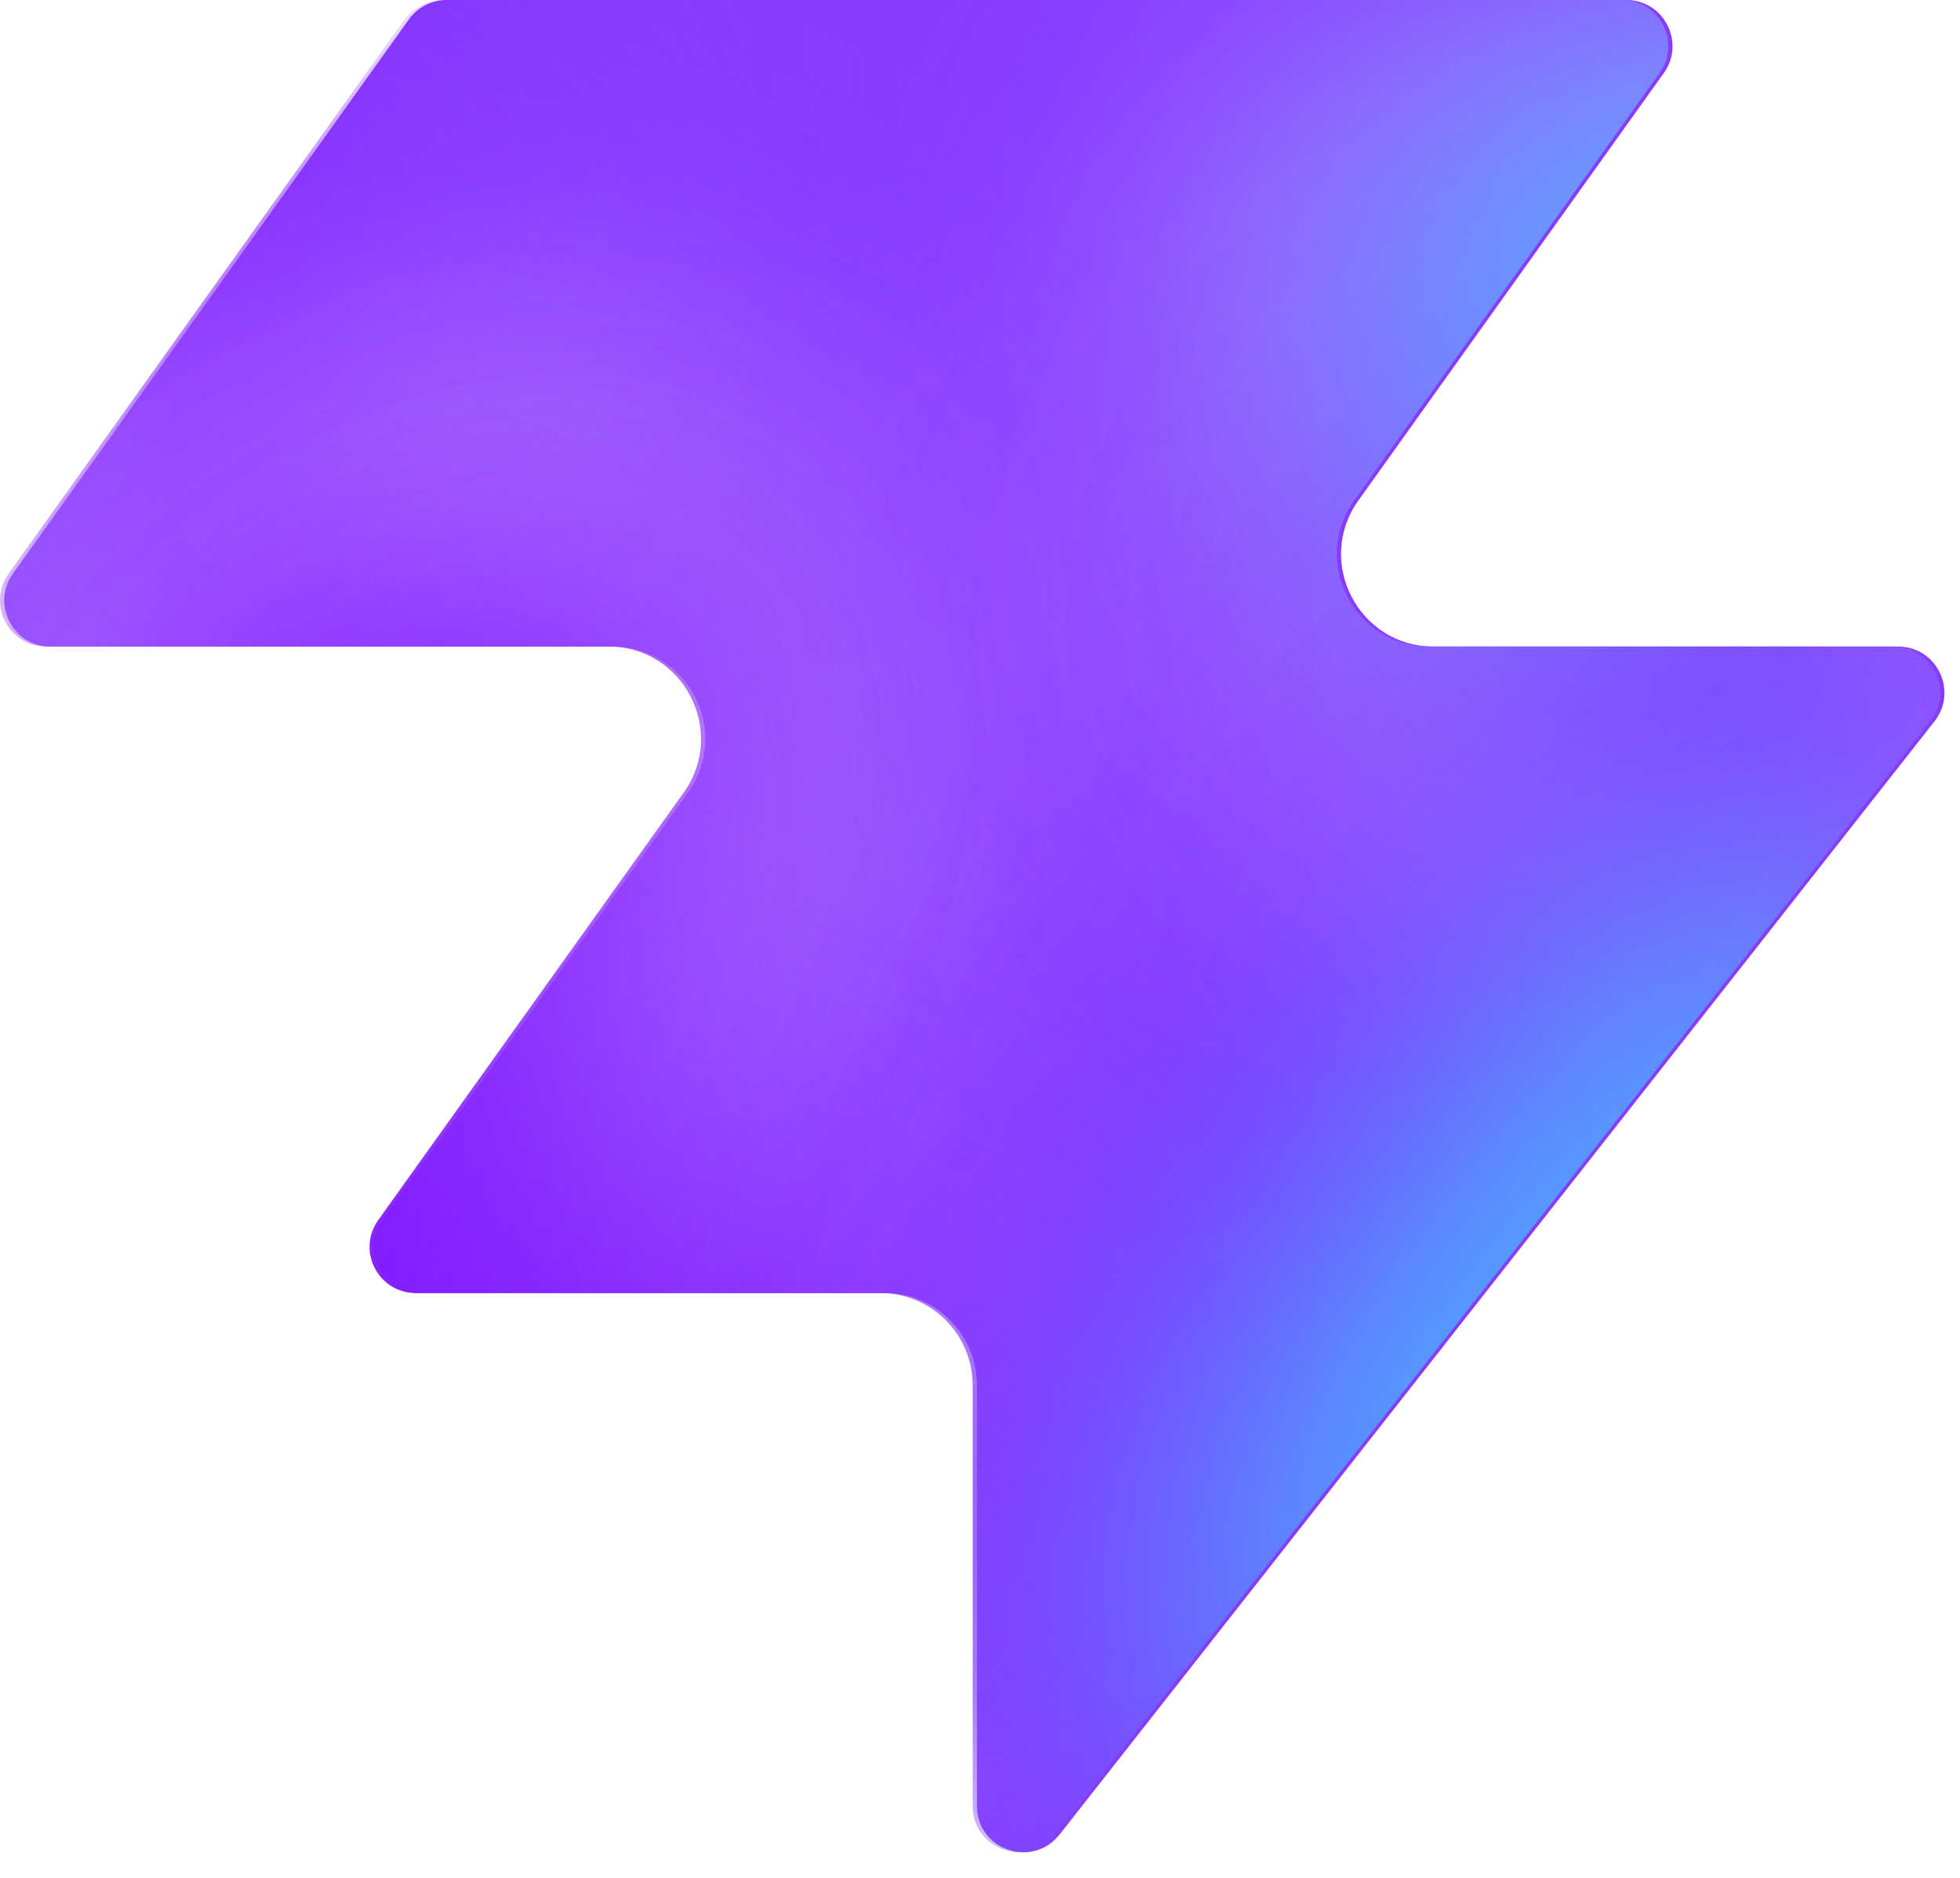
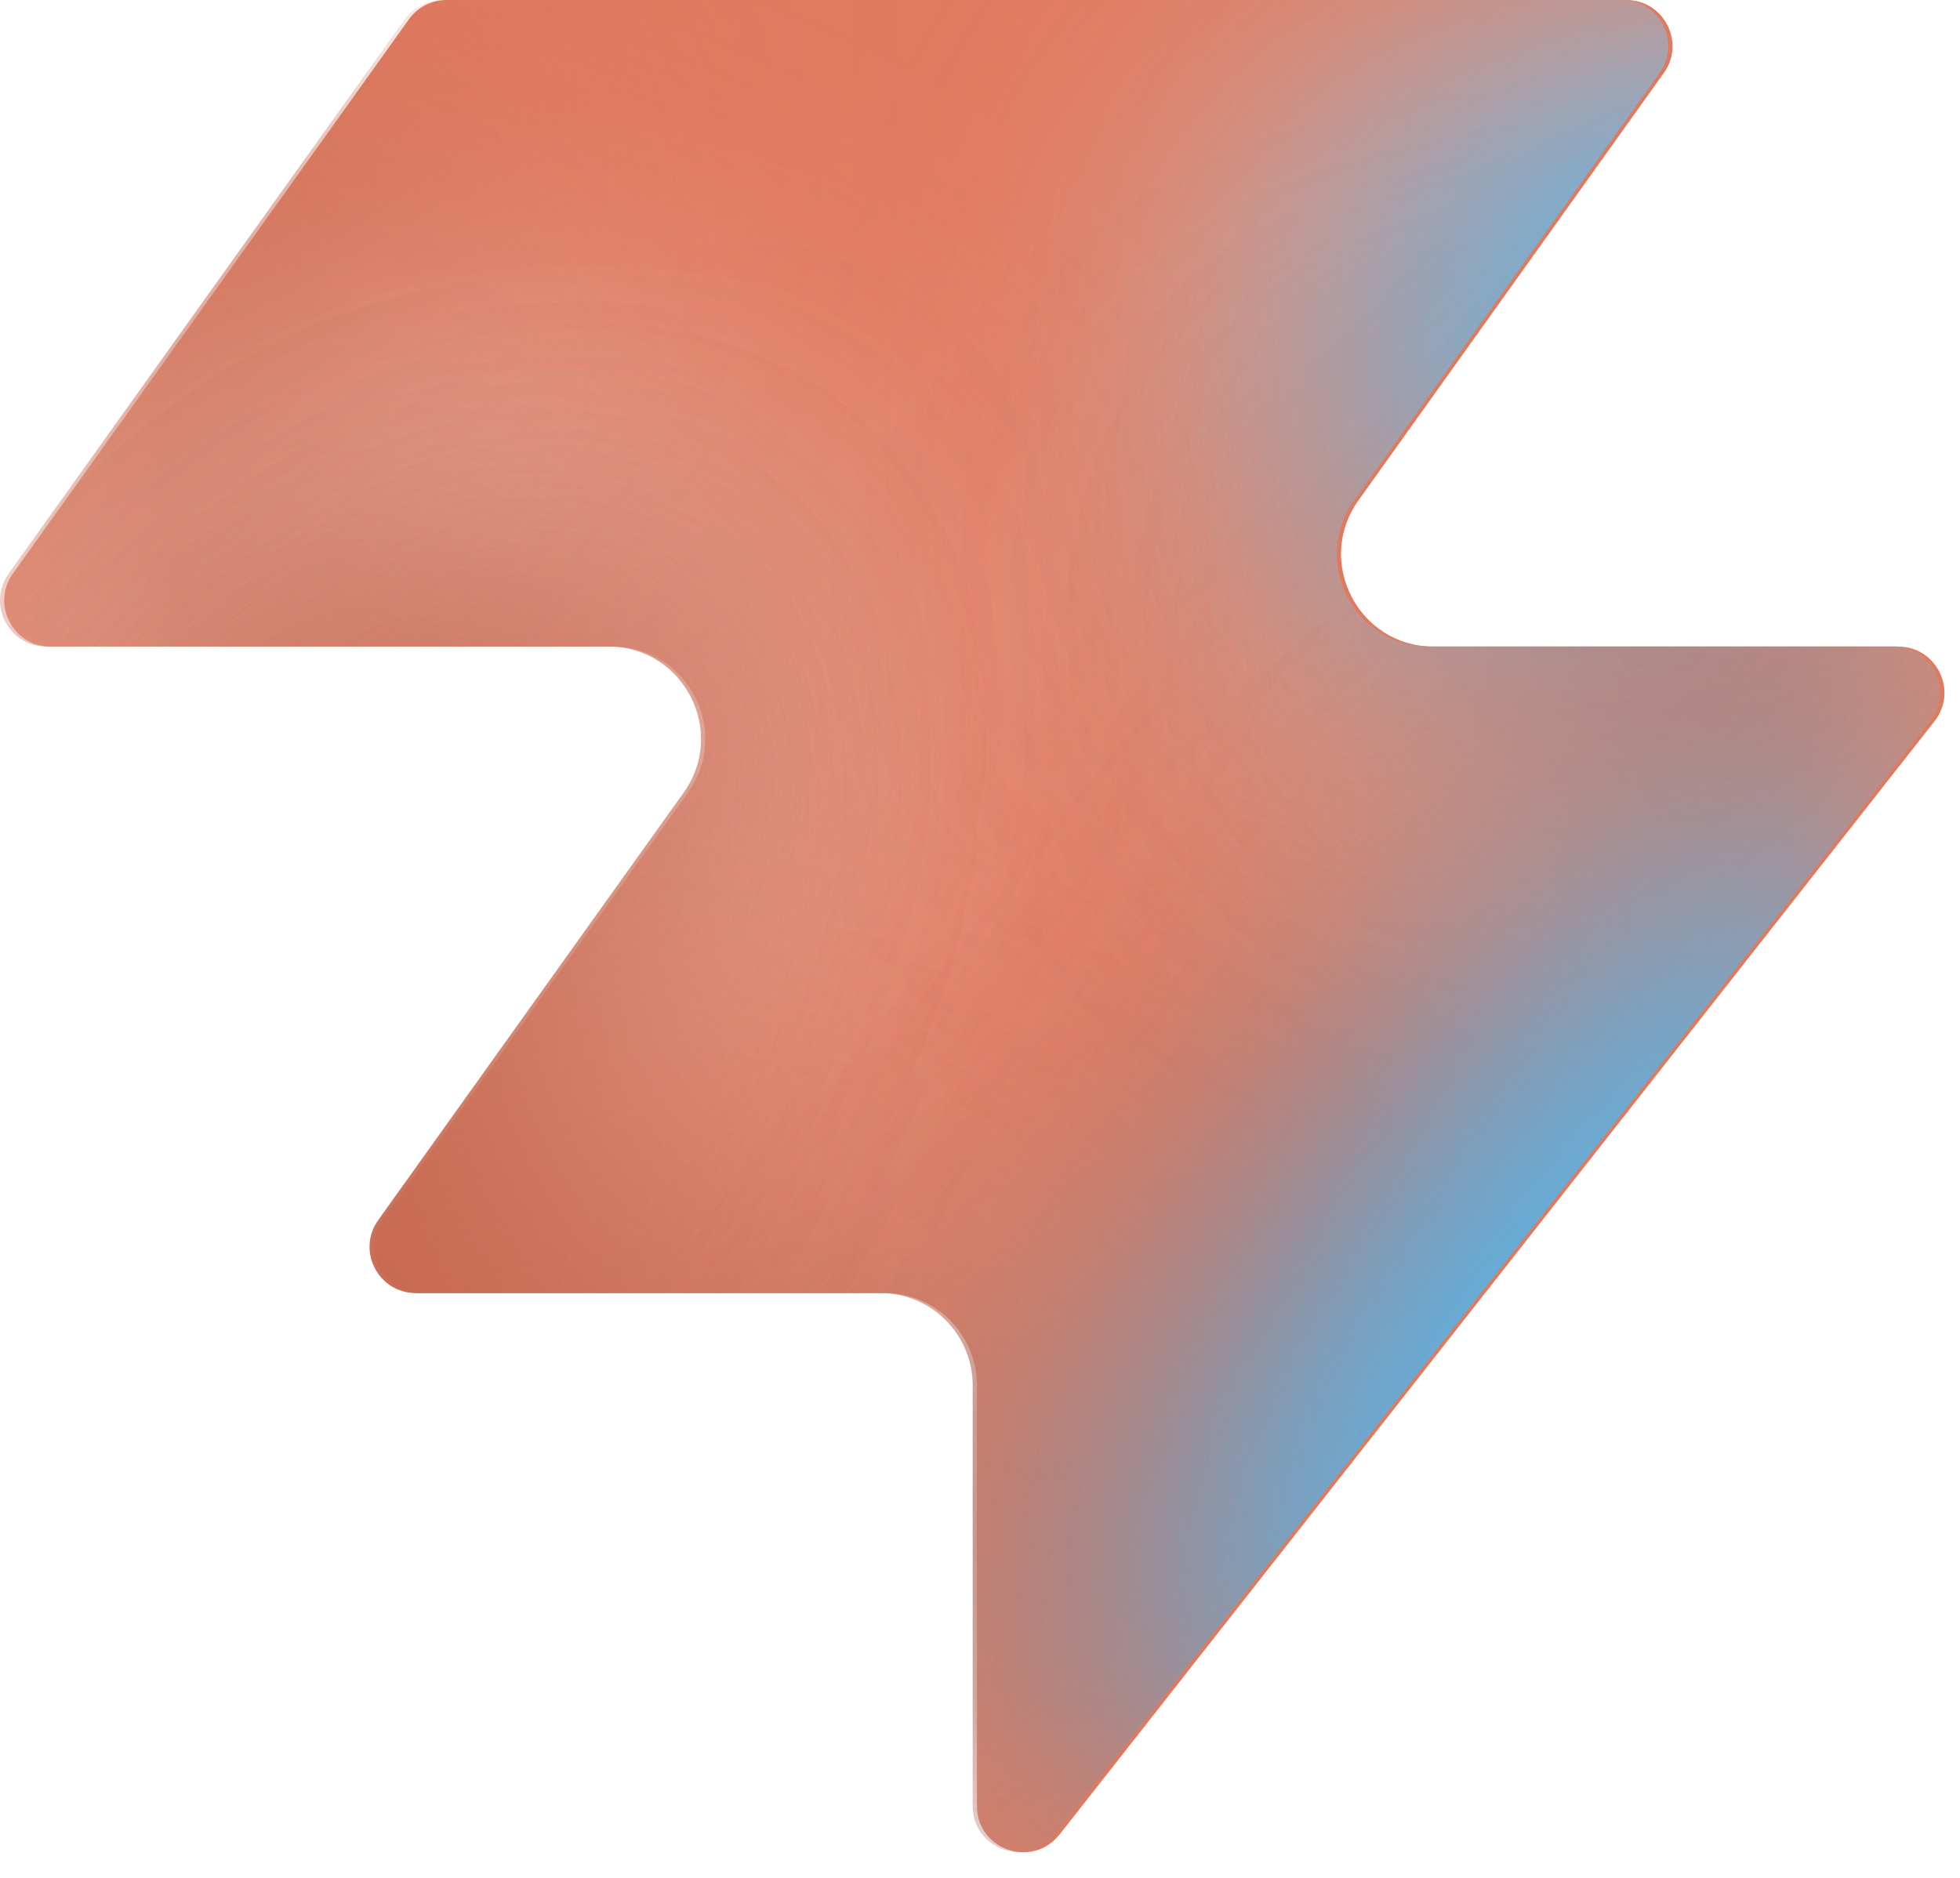
<svg xmlns="http://www.w3.org/2000/svg" width="48" height="46" fill="none" viewBox="0 0 48 46">
-   <path fill="#863bff" d="M25.946 44.938c-.664.845-2.021.375-2.021-.698V33.937a2.26 2.26 0 0 0-2.262-2.262H10.287c-.92 0-1.456-1.04-.92-1.788l7.48-10.471c1.07-1.497 0-3.578-1.842-3.578H1.237c-.92 0-1.456-1.04-.92-1.788L10.013.474c.214-.297.556-.474.92-.474h28.894c.92 0 1.456 1.04.92 1.788l-7.48 10.471c-1.07 1.498 0 3.579 1.842 3.579h11.377c.943 0 1.473 1.088.89 1.83L25.947 44.94z" style="fill:#863bff;fill:color(display-p3 .525 .23 1);fill-opacity:1" />
+   <path fill="#e07a5f" d="M25.946 44.938c-.664.845-2.021.375-2.021-.698V33.937a2.26 2.26 0 0 0-2.262-2.262H10.287c-.92 0-1.456-1.04-.92-1.788l7.48-10.471c1.07-1.497 0-3.578-1.842-3.578H1.237c-.92 0-1.456-1.04-.92-1.788L10.013.474c.214-.297.556-.474.92-.474h28.894c.92 0 1.456 1.04.92 1.788l-7.48 10.471c-1.07 1.498 0 3.579 1.842 3.579h11.377c.943 0 1.473 1.088.89 1.83L25.947 44.94z" style="fill:#e07a5f;fill:color(display-p3 .525 .23 1);fill-opacity:1" />
  <mask id="a" width="48" height="46" x="0" y="0" maskUnits="userSpaceOnUse" style="mask-type:alpha">
    <path fill="#000" d="M25.842 44.938c-.664.844-2.021.375-2.021-.698V33.937a2.26 2.26 0 0 0-2.262-2.262H10.183c-.92 0-1.456-1.04-.92-1.788l7.48-10.471c1.07-1.498 0-3.579-1.842-3.579H1.133c-.92 0-1.456-1.04-.92-1.787L9.91.473c.214-.297.556-.474.92-.474h28.894c.92 0 1.456 1.04.92 1.788l-7.48 10.471c-1.07 1.498 0 3.578 1.842 3.578h11.377c.943 0 1.473 1.088.89 1.832L25.843 44.94z" style="fill:#000;fill-opacity:1" />
  </mask>
  <g mask="url(#a)">
    <g filter="url(#b)">
-       <ellipse cx="5.508" cy="14.704" fill="#ede6ff" rx="5.508" ry="14.704" style="fill:#ede6ff;fill:color(display-p3 .927 .903 1);fill-opacity:1" transform="matrix(.00324 1 1 -.00324 -4.47 31.516)" />
+       <ellipse cx="5.508" cy="14.704" fill="#fcedea" rx="5.508" ry="14.704" style="fill:#fcedea;fill:color(display-p3 .927 .903 1);fill-opacity:1" transform="matrix(.00324 1 1 -.00324 -4.47 31.516)" />
    </g>
    <g filter="url(#c)">
-       <ellipse cx="10.399" cy="29.851" fill="#ede6ff" rx="10.399" ry="29.851" style="fill:#ede6ff;fill:color(display-p3 .927 .903 1);fill-opacity:1" transform="matrix(.00324 1 1 -.00324 -39.328 7.883)" />
+       <ellipse cx="10.399" cy="29.851" fill="#fcedea" rx="10.399" ry="29.851" style="fill:#fcedea;fill:color(display-p3 .927 .903 1);fill-opacity:1" transform="matrix(.00324 1 1 -.00324 -39.328 7.883)" />
    </g>
    <g filter="url(#d)">
-       <ellipse cx="5.508" cy="30.487" fill="#7e14ff" rx="5.508" ry="30.487" style="fill:#7e14ff;fill:color(display-p3 .492 .077 1);fill-opacity:1" transform="rotate(89.814 -25.913 -14.639)scale(1 -1)" />
+       <ellipse cx="5.508" cy="30.487" fill="#c5654c" rx="5.508" ry="30.487" style="fill:#c5654c;fill:color(display-p3 .492 .077 1);fill-opacity:1" transform="rotate(89.814 -25.913 -14.639)scale(1 -1)" />
    </g>
    <g filter="url(#e)">
-       <ellipse cx="5.508" cy="30.599" fill="#7e14ff" rx="5.508" ry="30.599" style="fill:#7e14ff;fill:color(display-p3 .492 .077 1);fill-opacity:1" transform="rotate(89.814 -32.644 -3.334)scale(1 -1)" />
+       <ellipse cx="5.508" cy="30.599" fill="#c5654c" rx="5.508" ry="30.599" style="fill:#c5654c;fill:color(display-p3 .492 .077 1);fill-opacity:1" transform="rotate(89.814 -32.644 -3.334)scale(1 -1)" />
    </g>
    <g filter="url(#f)">
-       <ellipse cx="5.508" cy="30.599" fill="#7e14ff" rx="5.508" ry="30.599" style="fill:#7e14ff;fill:color(display-p3 .492 .077 1);fill-opacity:1" transform="matrix(.00324 1 1 -.00324 -34.34 30.47)" />
+       <ellipse cx="5.508" cy="30.599" fill="#c5654c" rx="5.508" ry="30.599" style="fill:#c5654c;fill:color(display-p3 .492 .077 1);fill-opacity:1" transform="matrix(.00324 1 1 -.00324 -34.34 30.47)" />
    </g>
    <g filter="url(#g)">
-       <ellipse cx="14.072" cy="22.078" fill="#ede6ff" rx="14.072" ry="22.078" style="fill:#ede6ff;fill:color(display-p3 .927 .903 1);fill-opacity:1" transform="rotate(93.35 24.506 48.493)scale(-1 1)" />
+       <ellipse cx="14.072" cy="22.078" fill="#fcedea" rx="14.072" ry="22.078" style="fill:#fcedea;fill:color(display-p3 .927 .903 1);fill-opacity:1" transform="rotate(93.35 24.506 48.493)scale(-1 1)" />
    </g>
    <g filter="url(#h)">
-       <ellipse cx="3.47" cy="21.501" fill="#7e14ff" rx="3.47" ry="21.501" style="fill:#7e14ff;fill:color(display-p3 .492 .077 1);fill-opacity:1" transform="rotate(89.009 28.708 47.59)scale(-1 1)" />
+       <ellipse cx="3.47" cy="21.501" fill="#c5654c" rx="3.47" ry="21.501" style="fill:#c5654c;fill:color(display-p3 .492 .077 1);fill-opacity:1" transform="rotate(89.009 28.708 47.59)scale(-1 1)" />
    </g>
    <g filter="url(#i)">
-       <ellipse cx="3.47" cy="21.501" fill="#7e14ff" rx="3.47" ry="21.501" style="fill:#7e14ff;fill:color(display-p3 .492 .077 1);fill-opacity:1" transform="rotate(89.009 28.708 47.59)scale(-1 1)" />
+       <ellipse cx="3.47" cy="21.501" fill="#c5654c" rx="3.47" ry="21.501" style="fill:#c5654c;fill:color(display-p3 .492 .077 1);fill-opacity:1" transform="rotate(89.009 28.708 47.59)scale(-1 1)" />
    </g>
    <g filter="url(#j)">
-       <ellipse cx=".387" cy="8.972" fill="#7e14ff" rx="4.407" ry="29.108" style="fill:#7e14ff;fill:color(display-p3 .492 .077 1);fill-opacity:1" transform="rotate(39.51 .387 8.972)" />
+       <ellipse cx=".387" cy="8.972" fill="#c5654c" rx="4.407" ry="29.108" style="fill:#c5654c;fill:color(display-p3 .492 .077 1);fill-opacity:1" transform="rotate(39.51 .387 8.972)" />
    </g>
    <g filter="url(#k)">
-       <ellipse cx="47.523" cy="-6.092" fill="#7e14ff" rx="4.407" ry="29.108" style="fill:#7e14ff;fill:color(display-p3 .492 .077 1);fill-opacity:1" transform="rotate(37.892 47.523 -6.092)" />
+       <ellipse cx="47.523" cy="-6.092" fill="#c5654c" rx="4.407" ry="29.108" style="fill:#c5654c;fill:color(display-p3 .492 .077 1);fill-opacity:1" transform="rotate(37.892 47.523 -6.092)" />
    </g>
    <g filter="url(#l)">
      <ellipse cx="41.412" cy="6.333" fill="#47bfff" rx="5.971" ry="9.665" style="fill:#47bfff;fill:color(display-p3 .28 .748 1);fill-opacity:1" transform="rotate(37.892 41.412 6.333)" />
    </g>
    <g filter="url(#m)">
-       <ellipse cx="-1.879" cy="38.332" fill="#7e14ff" rx="4.407" ry="29.108" style="fill:#7e14ff;fill:color(display-p3 .492 .077 1);fill-opacity:1" transform="rotate(37.892 -1.88 38.332)" />
+       <ellipse cx="-1.879" cy="38.332" fill="#c5654c" rx="4.407" ry="29.108" style="fill:#c5654c;fill:color(display-p3 .492 .077 1);fill-opacity:1" transform="rotate(37.892 -1.88 38.332)" />
    </g>
    <g filter="url(#n)">
-       <ellipse cx="-1.879" cy="38.332" fill="#7e14ff" rx="4.407" ry="29.108" style="fill:#7e14ff;fill:color(display-p3 .492 .077 1);fill-opacity:1" transform="rotate(37.892 -1.88 38.332)" />
+       <ellipse cx="-1.879" cy="38.332" fill="#c5654c" rx="4.407" ry="29.108" style="fill:#c5654c;fill:color(display-p3 .492 .077 1);fill-opacity:1" transform="rotate(37.892 -1.88 38.332)" />
    </g>
    <g filter="url(#o)">
-       <ellipse cx="35.651" cy="29.907" fill="#7e14ff" rx="4.407" ry="29.108" style="fill:#7e14ff;fill:color(display-p3 .492 .077 1);fill-opacity:1" transform="rotate(37.892 35.651 29.907)" />
+       <ellipse cx="35.651" cy="29.907" fill="#c5654c" rx="4.407" ry="29.108" style="fill:#c5654c;fill:color(display-p3 .492 .077 1);fill-opacity:1" transform="rotate(37.892 35.651 29.907)" />
    </g>
    <g filter="url(#p)">
      <ellipse cx="38.418" cy="32.4" fill="#47bfff" rx="5.971" ry="15.297" style="fill:#47bfff;fill:color(display-p3 .28 .748 1);fill-opacity:1" transform="rotate(37.892 38.418 32.4)" />
    </g>
  </g>
  <defs>
    <filter id="b" width="60.045" height="41.654" x="-19.77" y="16.149" color-interpolation-filters="sRGB" filterUnits="userSpaceOnUse">
      <feFlood flood-opacity="0" result="BackgroundImageFix" />
      <feBlend in="SourceGraphic" in2="BackgroundImageFix" result="shape" />
      <feGaussianBlur result="effect1_foregroundBlur_2002_17158" stdDeviation="7.659" />
    </filter>
    <filter id="c" width="90.34" height="51.437" x="-54.613" y="-7.533" color-interpolation-filters="sRGB" filterUnits="userSpaceOnUse">
      <feFlood flood-opacity="0" result="BackgroundImageFix" />
      <feBlend in="SourceGraphic" in2="BackgroundImageFix" result="shape" />
      <feGaussianBlur result="effect1_foregroundBlur_2002_17158" stdDeviation="7.659" />
    </filter>
    <filter id="d" width="79.355" height="29.4" x="-49.64" y="2.03" color-interpolation-filters="sRGB" filterUnits="userSpaceOnUse">
      <feFlood flood-opacity="0" result="BackgroundImageFix" />
      <feBlend in="SourceGraphic" in2="BackgroundImageFix" result="shape" />
      <feGaussianBlur result="effect1_foregroundBlur_2002_17158" stdDeviation="4.596" />
    </filter>
    <filter id="e" width="79.579" height="29.4" x="-45.045" y="20.029" color-interpolation-filters="sRGB" filterUnits="userSpaceOnUse">
      <feFlood flood-opacity="0" result="BackgroundImageFix" />
      <feBlend in="SourceGraphic" in2="BackgroundImageFix" result="shape" />
      <feGaussianBlur result="effect1_foregroundBlur_2002_17158" stdDeviation="4.596" />
    </filter>
    <filter id="f" width="79.579" height="29.4" x="-43.513" y="21.178" color-interpolation-filters="sRGB" filterUnits="userSpaceOnUse">
      <feFlood flood-opacity="0" result="BackgroundImageFix" />
      <feBlend in="SourceGraphic" in2="BackgroundImageFix" result="shape" />
      <feGaussianBlur result="effect1_foregroundBlur_2002_17158" stdDeviation="4.596" />
    </filter>
    <filter id="g" width="74.749" height="58.852" x="15.756" y="-17.901" color-interpolation-filters="sRGB" filterUnits="userSpaceOnUse">
      <feFlood flood-opacity="0" result="BackgroundImageFix" />
      <feBlend in="SourceGraphic" in2="BackgroundImageFix" result="shape" />
      <feGaussianBlur result="effect1_foregroundBlur_2002_17158" stdDeviation="7.659" />
    </filter>
    <filter id="h" width="61.377" height="25.362" x="23.548" y="2.284" color-interpolation-filters="sRGB" filterUnits="userSpaceOnUse">
      <feFlood flood-opacity="0" result="BackgroundImageFix" />
      <feBlend in="SourceGraphic" in2="BackgroundImageFix" result="shape" />
      <feGaussianBlur result="effect1_foregroundBlur_2002_17158" stdDeviation="4.596" />
    </filter>
    <filter id="i" width="61.377" height="25.362" x="23.548" y="2.284" color-interpolation-filters="sRGB" filterUnits="userSpaceOnUse">
      <feFlood flood-opacity="0" result="BackgroundImageFix" />
      <feBlend in="SourceGraphic" in2="BackgroundImageFix" result="shape" />
      <feGaussianBlur result="effect1_foregroundBlur_2002_17158" stdDeviation="4.596" />
    </filter>
    <filter id="j" width="56.045" height="63.649" x="-27.636" y="-22.853" color-interpolation-filters="sRGB" filterUnits="userSpaceOnUse">
      <feFlood flood-opacity="0" result="BackgroundImageFix" />
      <feBlend in="SourceGraphic" in2="BackgroundImageFix" result="shape" />
      <feGaussianBlur result="effect1_foregroundBlur_2002_17158" stdDeviation="4.596" />
    </filter>
    <filter id="k" width="54.814" height="64.646" x="20.116" y="-38.415" color-interpolation-filters="sRGB" filterUnits="userSpaceOnUse">
      <feFlood flood-opacity="0" result="BackgroundImageFix" />
      <feBlend in="SourceGraphic" in2="BackgroundImageFix" result="shape" />
      <feGaussianBlur result="effect1_foregroundBlur_2002_17158" stdDeviation="4.596" />
    </filter>
    <filter id="l" width="33.541" height="35.313" x="24.641" y="-11.323" color-interpolation-filters="sRGB" filterUnits="userSpaceOnUse">
      <feFlood flood-opacity="0" result="BackgroundImageFix" />
      <feBlend in="SourceGraphic" in2="BackgroundImageFix" result="shape" />
      <feGaussianBlur result="effect1_foregroundBlur_2002_17158" stdDeviation="4.596" />
    </filter>
    <filter id="m" width="54.814" height="64.646" x="-29.286" y="6.009" color-interpolation-filters="sRGB" filterUnits="userSpaceOnUse">
      <feFlood flood-opacity="0" result="BackgroundImageFix" />
      <feBlend in="SourceGraphic" in2="BackgroundImageFix" result="shape" />
      <feGaussianBlur result="effect1_foregroundBlur_2002_17158" stdDeviation="4.596" />
    </filter>
    <filter id="n" width="54.814" height="64.646" x="-29.286" y="6.009" color-interpolation-filters="sRGB" filterUnits="userSpaceOnUse">
      <feFlood flood-opacity="0" result="BackgroundImageFix" />
      <feBlend in="SourceGraphic" in2="BackgroundImageFix" result="shape" />
      <feGaussianBlur result="effect1_foregroundBlur_2002_17158" stdDeviation="4.596" />
    </filter>
    <filter id="o" width="54.814" height="64.646" x="8.244" y="-2.416" color-interpolation-filters="sRGB" filterUnits="userSpaceOnUse">
      <feFlood flood-opacity="0" result="BackgroundImageFix" />
      <feBlend in="SourceGraphic" in2="BackgroundImageFix" result="shape" />
      <feGaussianBlur result="effect1_foregroundBlur_2002_17158" stdDeviation="4.596" />
    </filter>
    <filter id="p" width="39.409" height="43.623" x="18.713" y="10.588" color-interpolation-filters="sRGB" filterUnits="userSpaceOnUse">
      <feFlood flood-opacity="0" result="BackgroundImageFix" />
      <feBlend in="SourceGraphic" in2="BackgroundImageFix" result="shape" />
      <feGaussianBlur result="effect1_foregroundBlur_2002_17158" stdDeviation="4.596" />
    </filter>
  </defs>
</svg>
